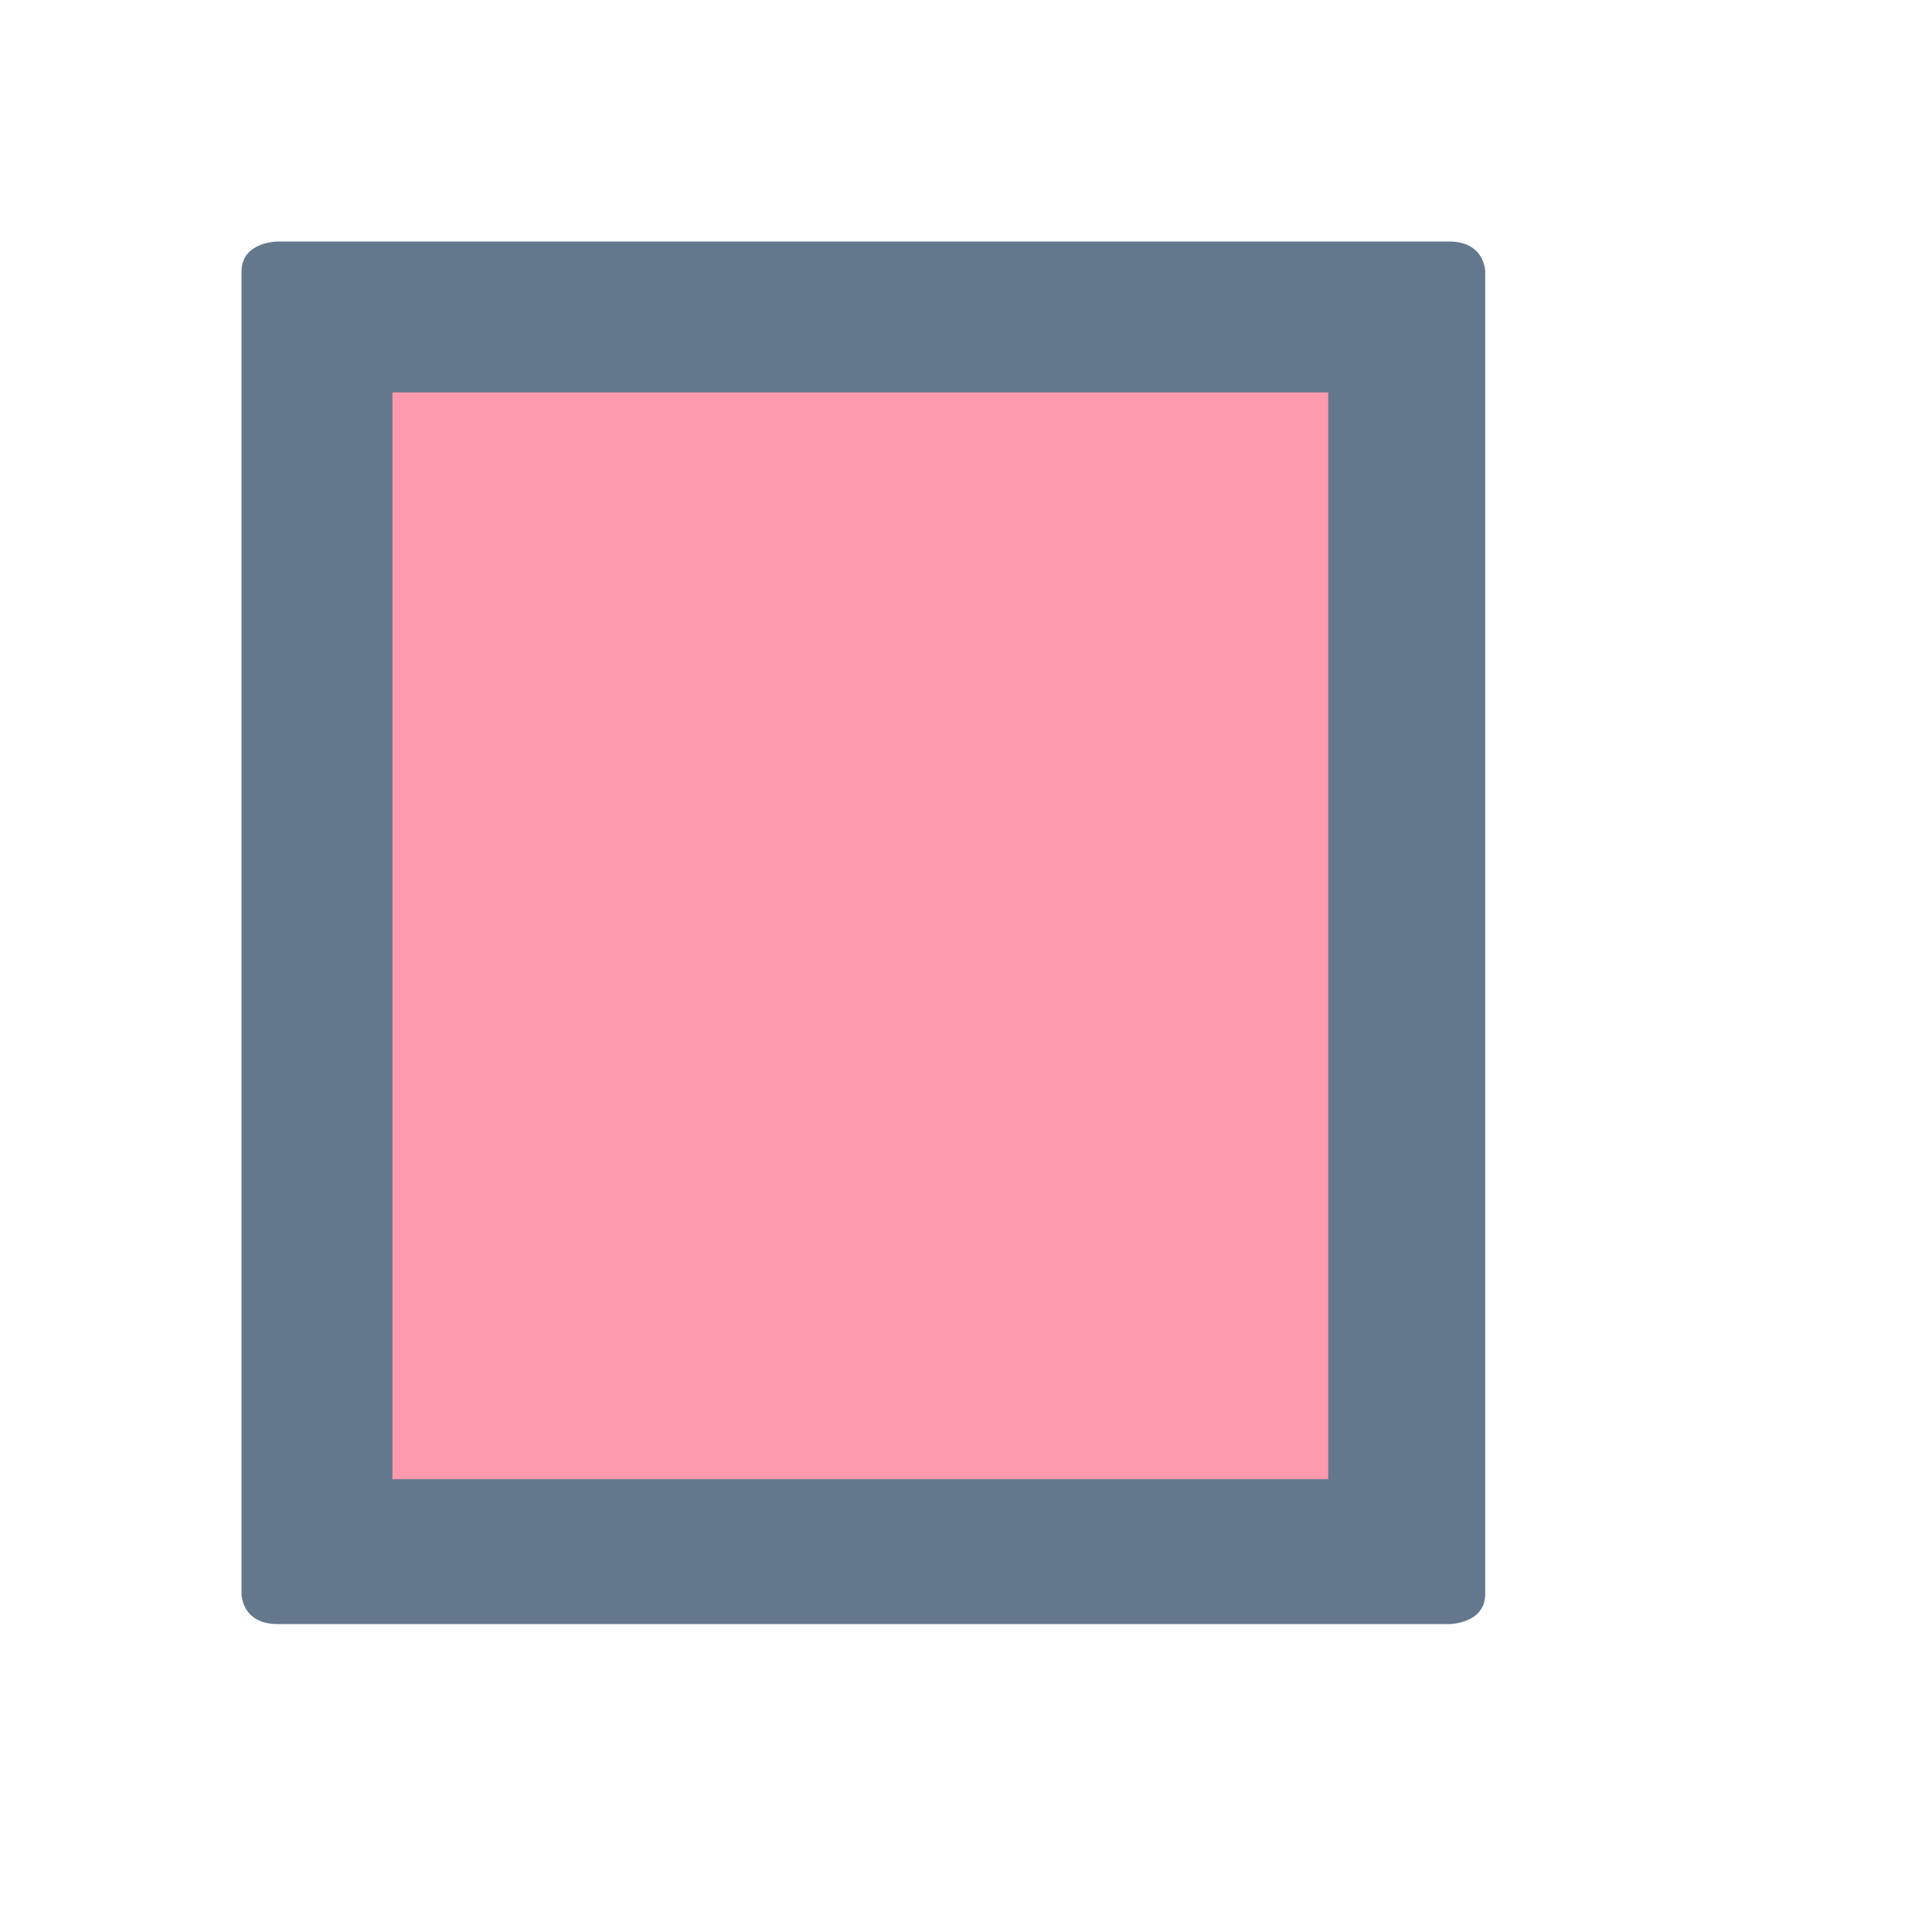
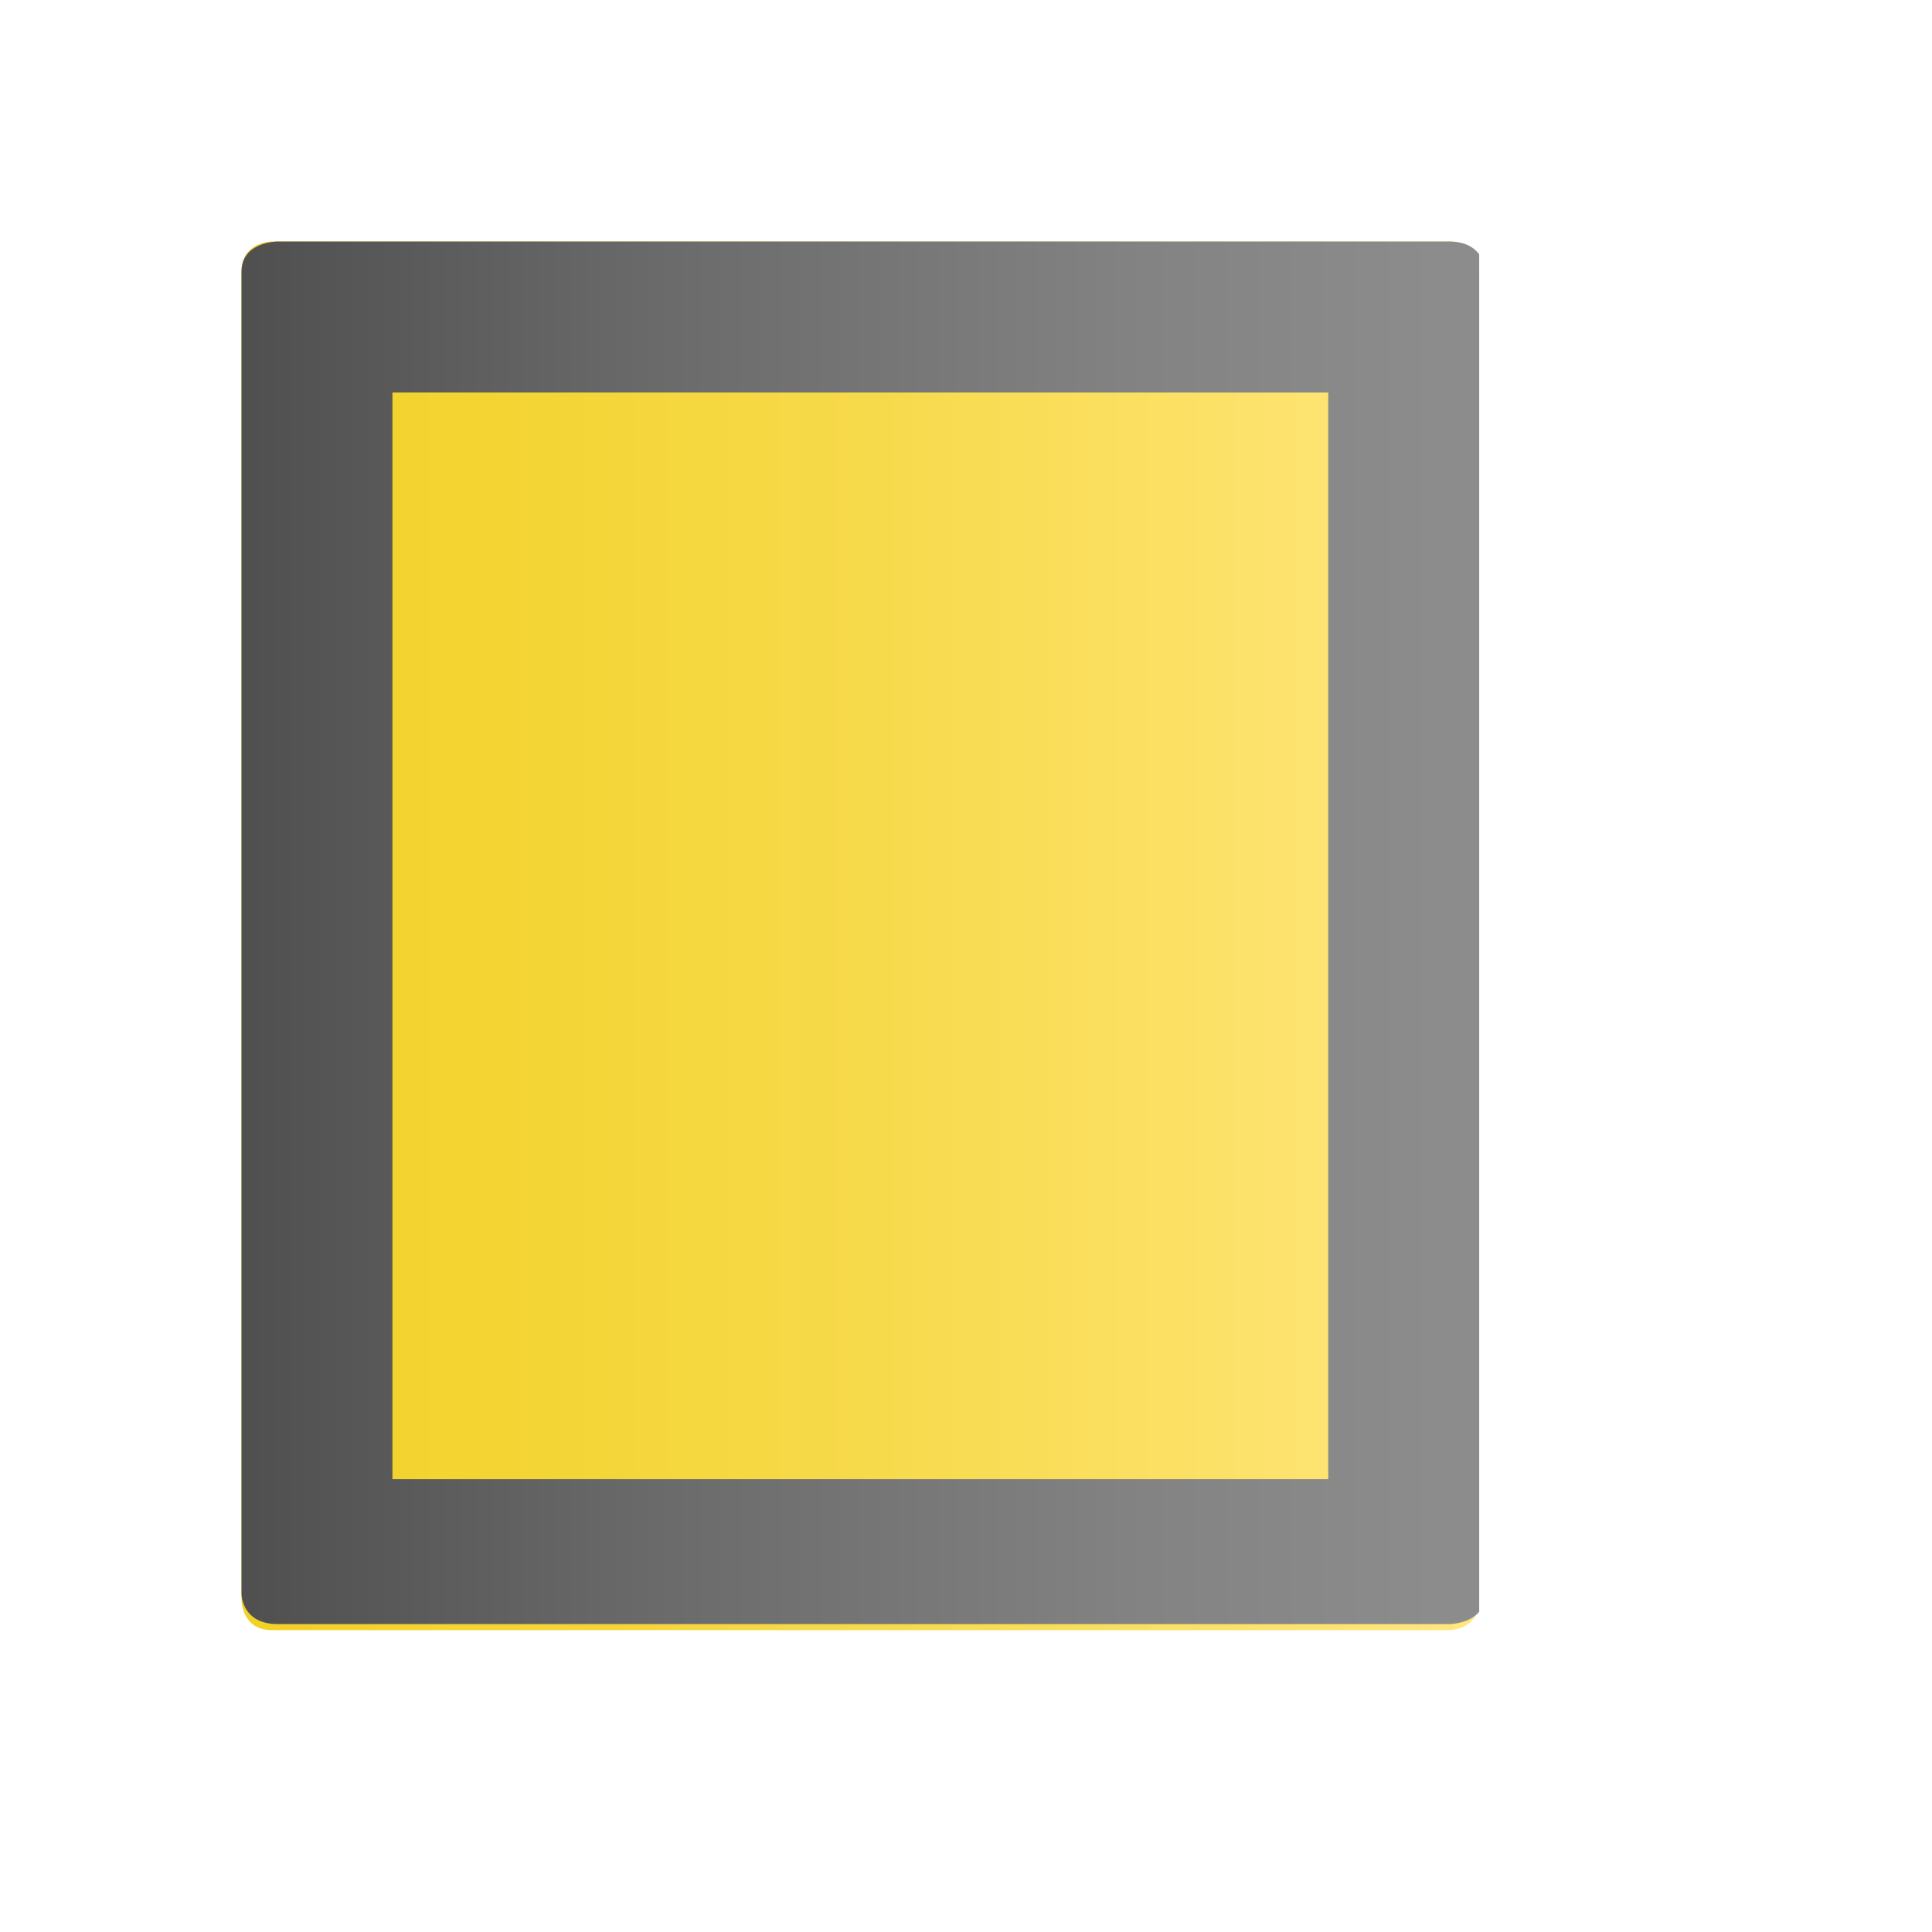
<svg xmlns="http://www.w3.org/2000/svg" xmlns:xlink="http://www.w3.org/1999/xlink" version="1.1" id="Layer_1" x="0px" y="0px" width="32px" height="32px" viewBox="0 0 32 32" enable-background="new 0 0 32 32" xml:space="preserve">
  <g>
-     <g>
-       <g>
-         <path id="SVGID_1_" fill="#FD9AAE" d="M5.521,5c0,0-0.452,0-0.452,0.452v19.866c0,0,0,0.451,0.452,0.451h17.608     c0,0,0.451,0,0.451-0.451V5.452c0,0,0-0.452-0.451-0.452H5.521z" />
-       </g>
-       <g>
-         <g>
-           <path id="SVGID_2_" fill="#FD9AAE" d="M5.521,5c0,0-0.452,0-0.452,0.452v19.866c0,0,0,0.451,0.452,0.451h17.608      c0,0,0.451,0,0.451-0.451V5.452c0,0,0-0.452-0.451-0.452H5.521z" />
-         </g>
-         <g>
-           <defs>
-             <path id="SVGID_3_" d="M5.521,5c0,0-0.452,0-0.452,0.452v19.866c0,0,0,0.451,0.452,0.451h17.608c0,0,0.451,0,0.451-0.451V5.452       c0,0,0-0.452-0.451-0.452H5.521z" />
-           </defs>
-           <clipPath id="SVGID_5_">
-             <use xlink:href="#SVGID_3_" overflow="visible" />
-           </clipPath>
-           <rect x="5.069" y="5" clip-path="url(#SVGID_5_)" fill="#FD9AAE" width="18.511" height="20.77" />
-         </g>
-       </g>
-     </g>
+     <defs>
+       <path id="SVGID_1_" d="M4.5,4C4.5,4,4,4,4,4.5v22c0,0,0,0.5,0.5,0.5H24c0,0,0.5,0,0.5-0.5v-22c0,0,0-0.5-0.5-0.5H4.5z" />
+     </defs>
+     <clipPath id="SVGID_2_">
+       <use xlink:href="#SVGID_1_" overflow="visible" />
+     </clipPath>
+     <linearGradient id="SVGID_3_" gradientUnits="userSpaceOnUse" x1="-131.293" y1="152.171" x2="-130.293" y2="152.171" gradientTransform="matrix(-20.5 0 0 20.5 -2667 -3104)">
+       <stop offset="0" style="stop-color:#FFE67E" />
+       <stop offset="7.292820e-03" style="stop-color:#FFE67E" />
+       <stop offset="8.671100e-02" style="stop-color:#FEE475" />
+       <stop offset="0.487" style="stop-color:#F7DA4B" />
+       <stop offset="0.802" style="stop-color:#F3D432" />
+       <stop offset="0.991" style="stop-color:#F2D228" />
+       <stop offset="1" style="stop-color:#F2D228" />
+     </linearGradient>
+     <rect x="4" y="4" clip-path="url(#SVGID_2_)" fill="url(#SVGID_3_)" width="20.5" height="23" />
  </g>
  <g>
-     <g>
-       <g>
-         <g>
-           <path id="SVGID_4_" fill="#64788D" d="M6.5,6.5H22v18H6.5V6.5z M4.6,4C4.6,4,4,4,4,4.5v21.9c0,0,0,0.5,0.6,0.5H24      c0,0,0.6,0,0.6-0.5V4.5c0,0,0-0.5-0.6-0.5H4.6z" />
-         </g>
-       </g>
-     </g>
+     <defs>
+       <path id="SVGID_4_" d="M6.5,6.5H22v18H6.5V6.5z M4.6,4C4.6,4,4,4,4,4.5v21.9c0,0,0,0.5,0.6,0.5h19.4c0,0,0.6,0,0.6-0.5V4.5    c0,0,0-0.5-0.6-0.5H4.6z" />
+     </defs>
+     <clipPath id="SVGID_5_">
+       <use xlink:href="#SVGID_4_" overflow="visible" />
+     </clipPath>
+     <linearGradient id="SVGID_6_" gradientUnits="userSpaceOnUse" x1="-118.55" y1="165.175" x2="-117.55" y2="165.175" gradientTransform="matrix(20 0 0 -20 2375 3319)">
+       <stop offset="0" style="stop-color:#505050" />
+       <stop offset="7.292820e-03" style="stop-color:#505050" />
+       <stop offset="0.356" style="stop-color:#6B6B6B" />
+       <stop offset="0.749" style="stop-color:#838383" />
+       <stop offset="0.991" style="stop-color:#8C8C8C" />
+       <stop offset="1" style="stop-color:#8C8C8C" />
+     </linearGradient>
+     <rect x="4" y="4" clip-path="url(#SVGID_5_)" fill="url(#SVGID_6_)" width="20.5" height="23" />
  </g>
</svg>
